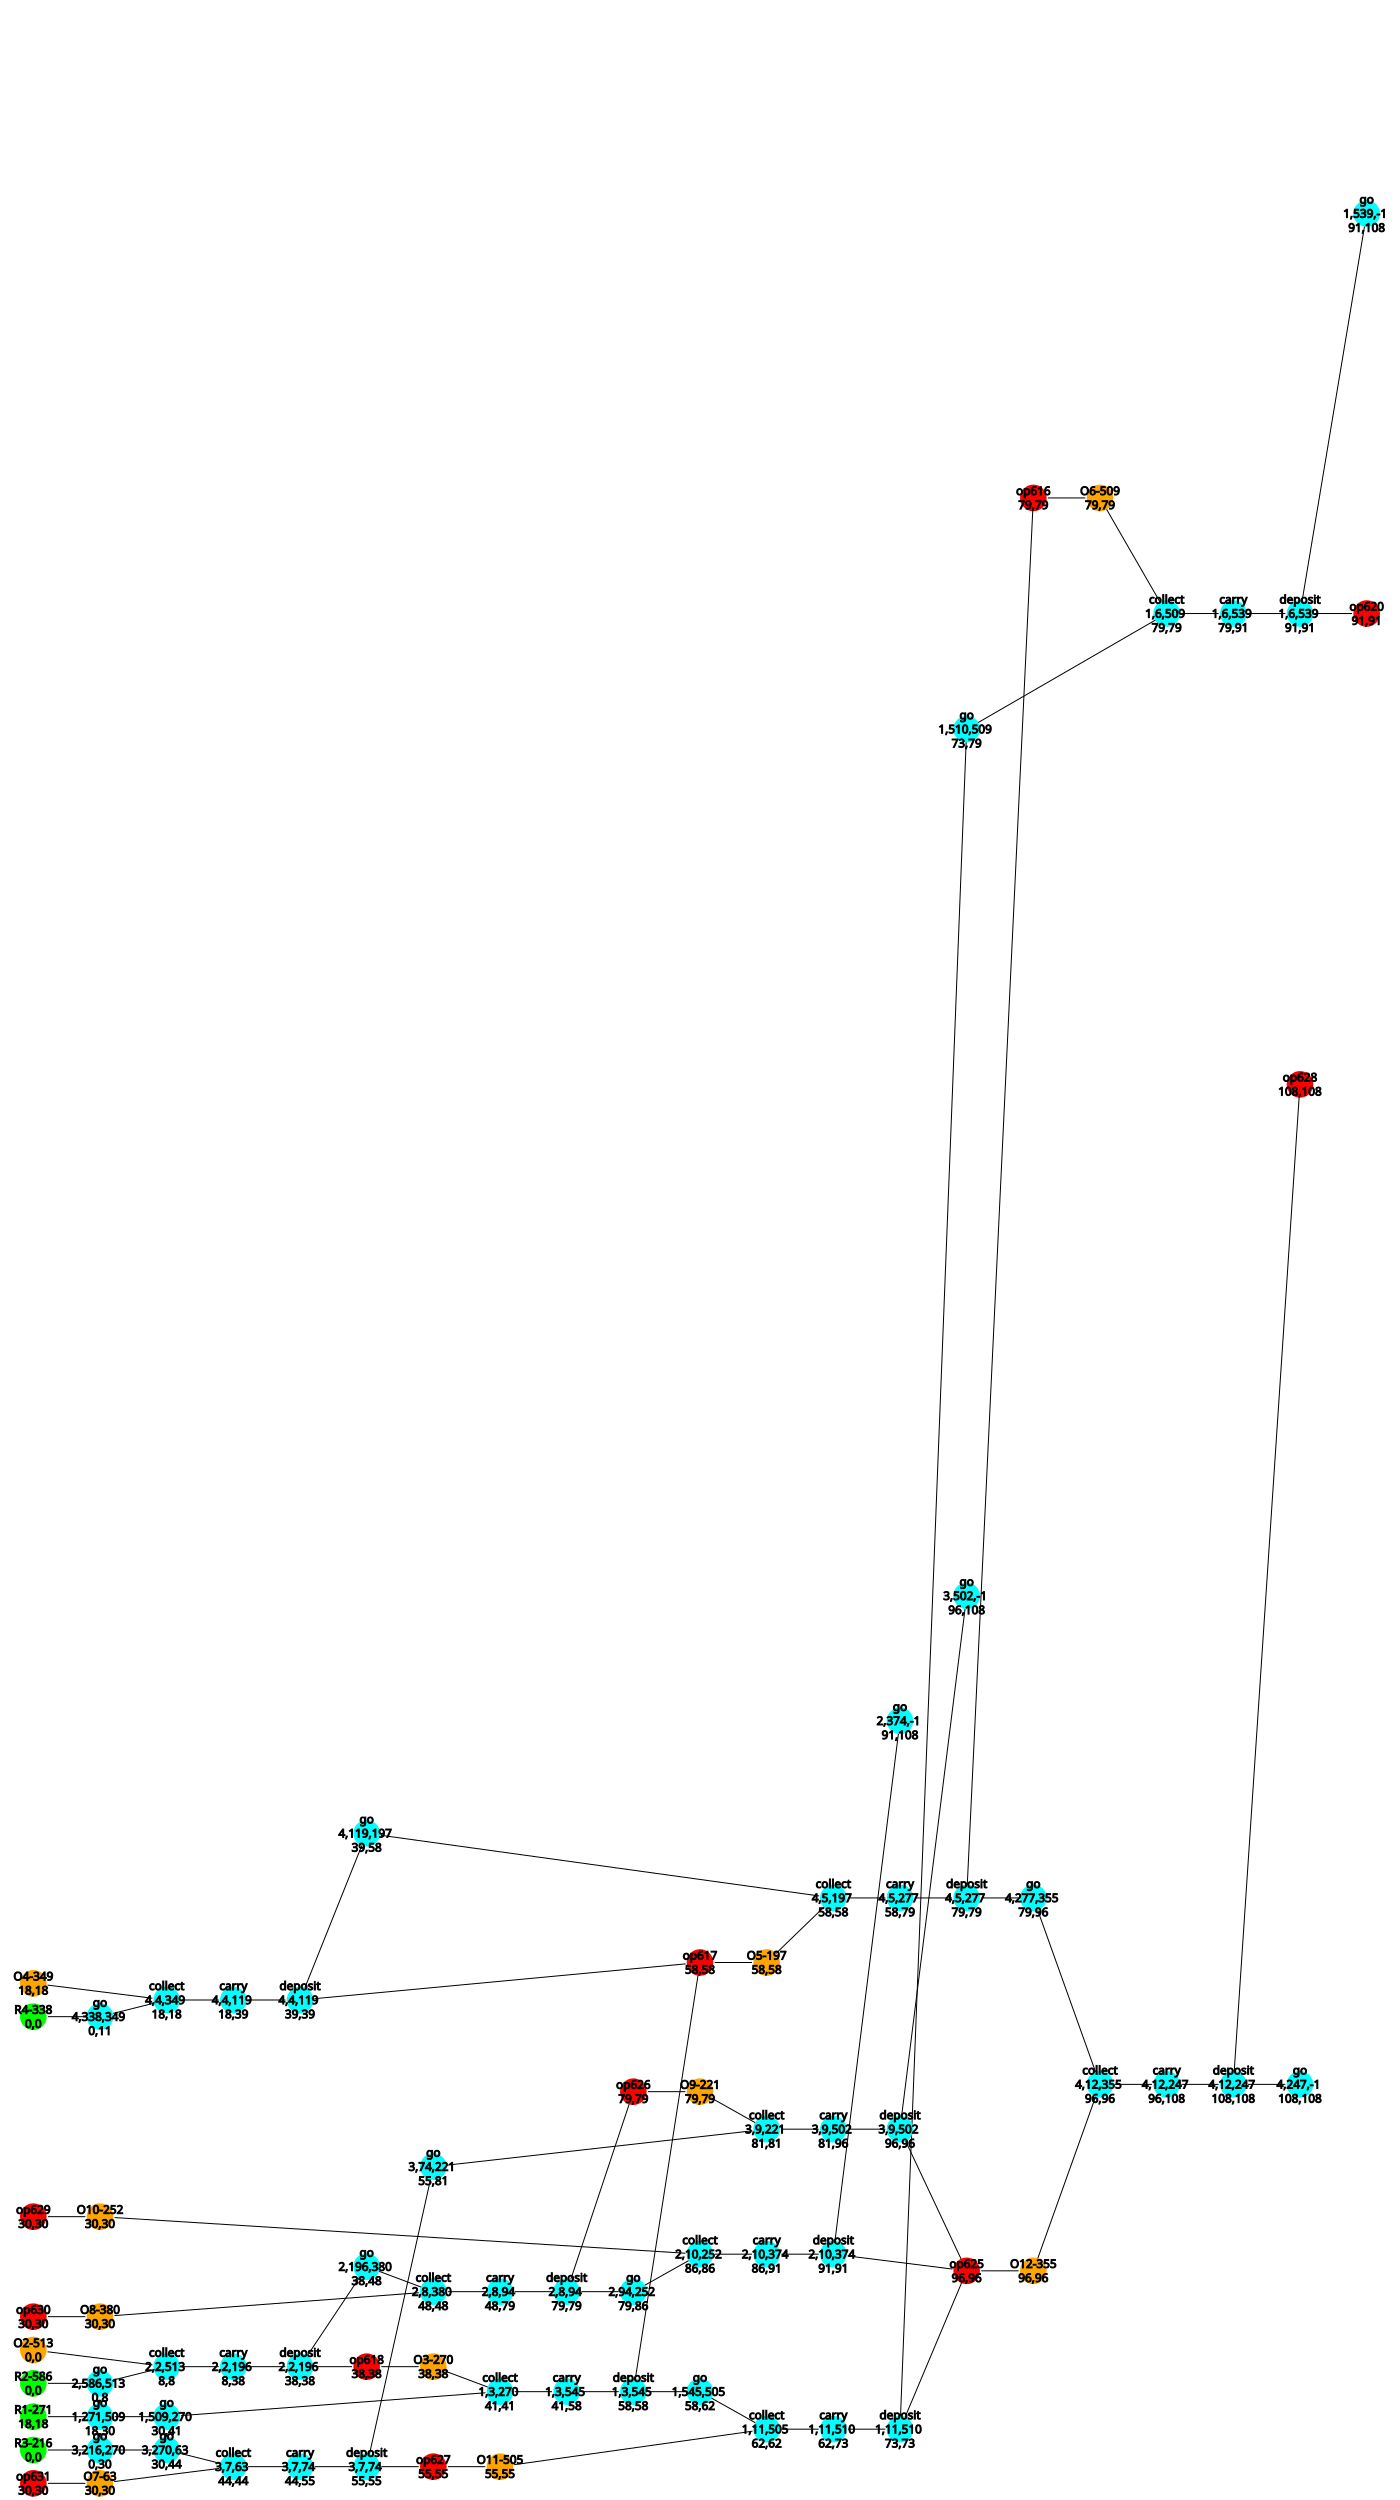
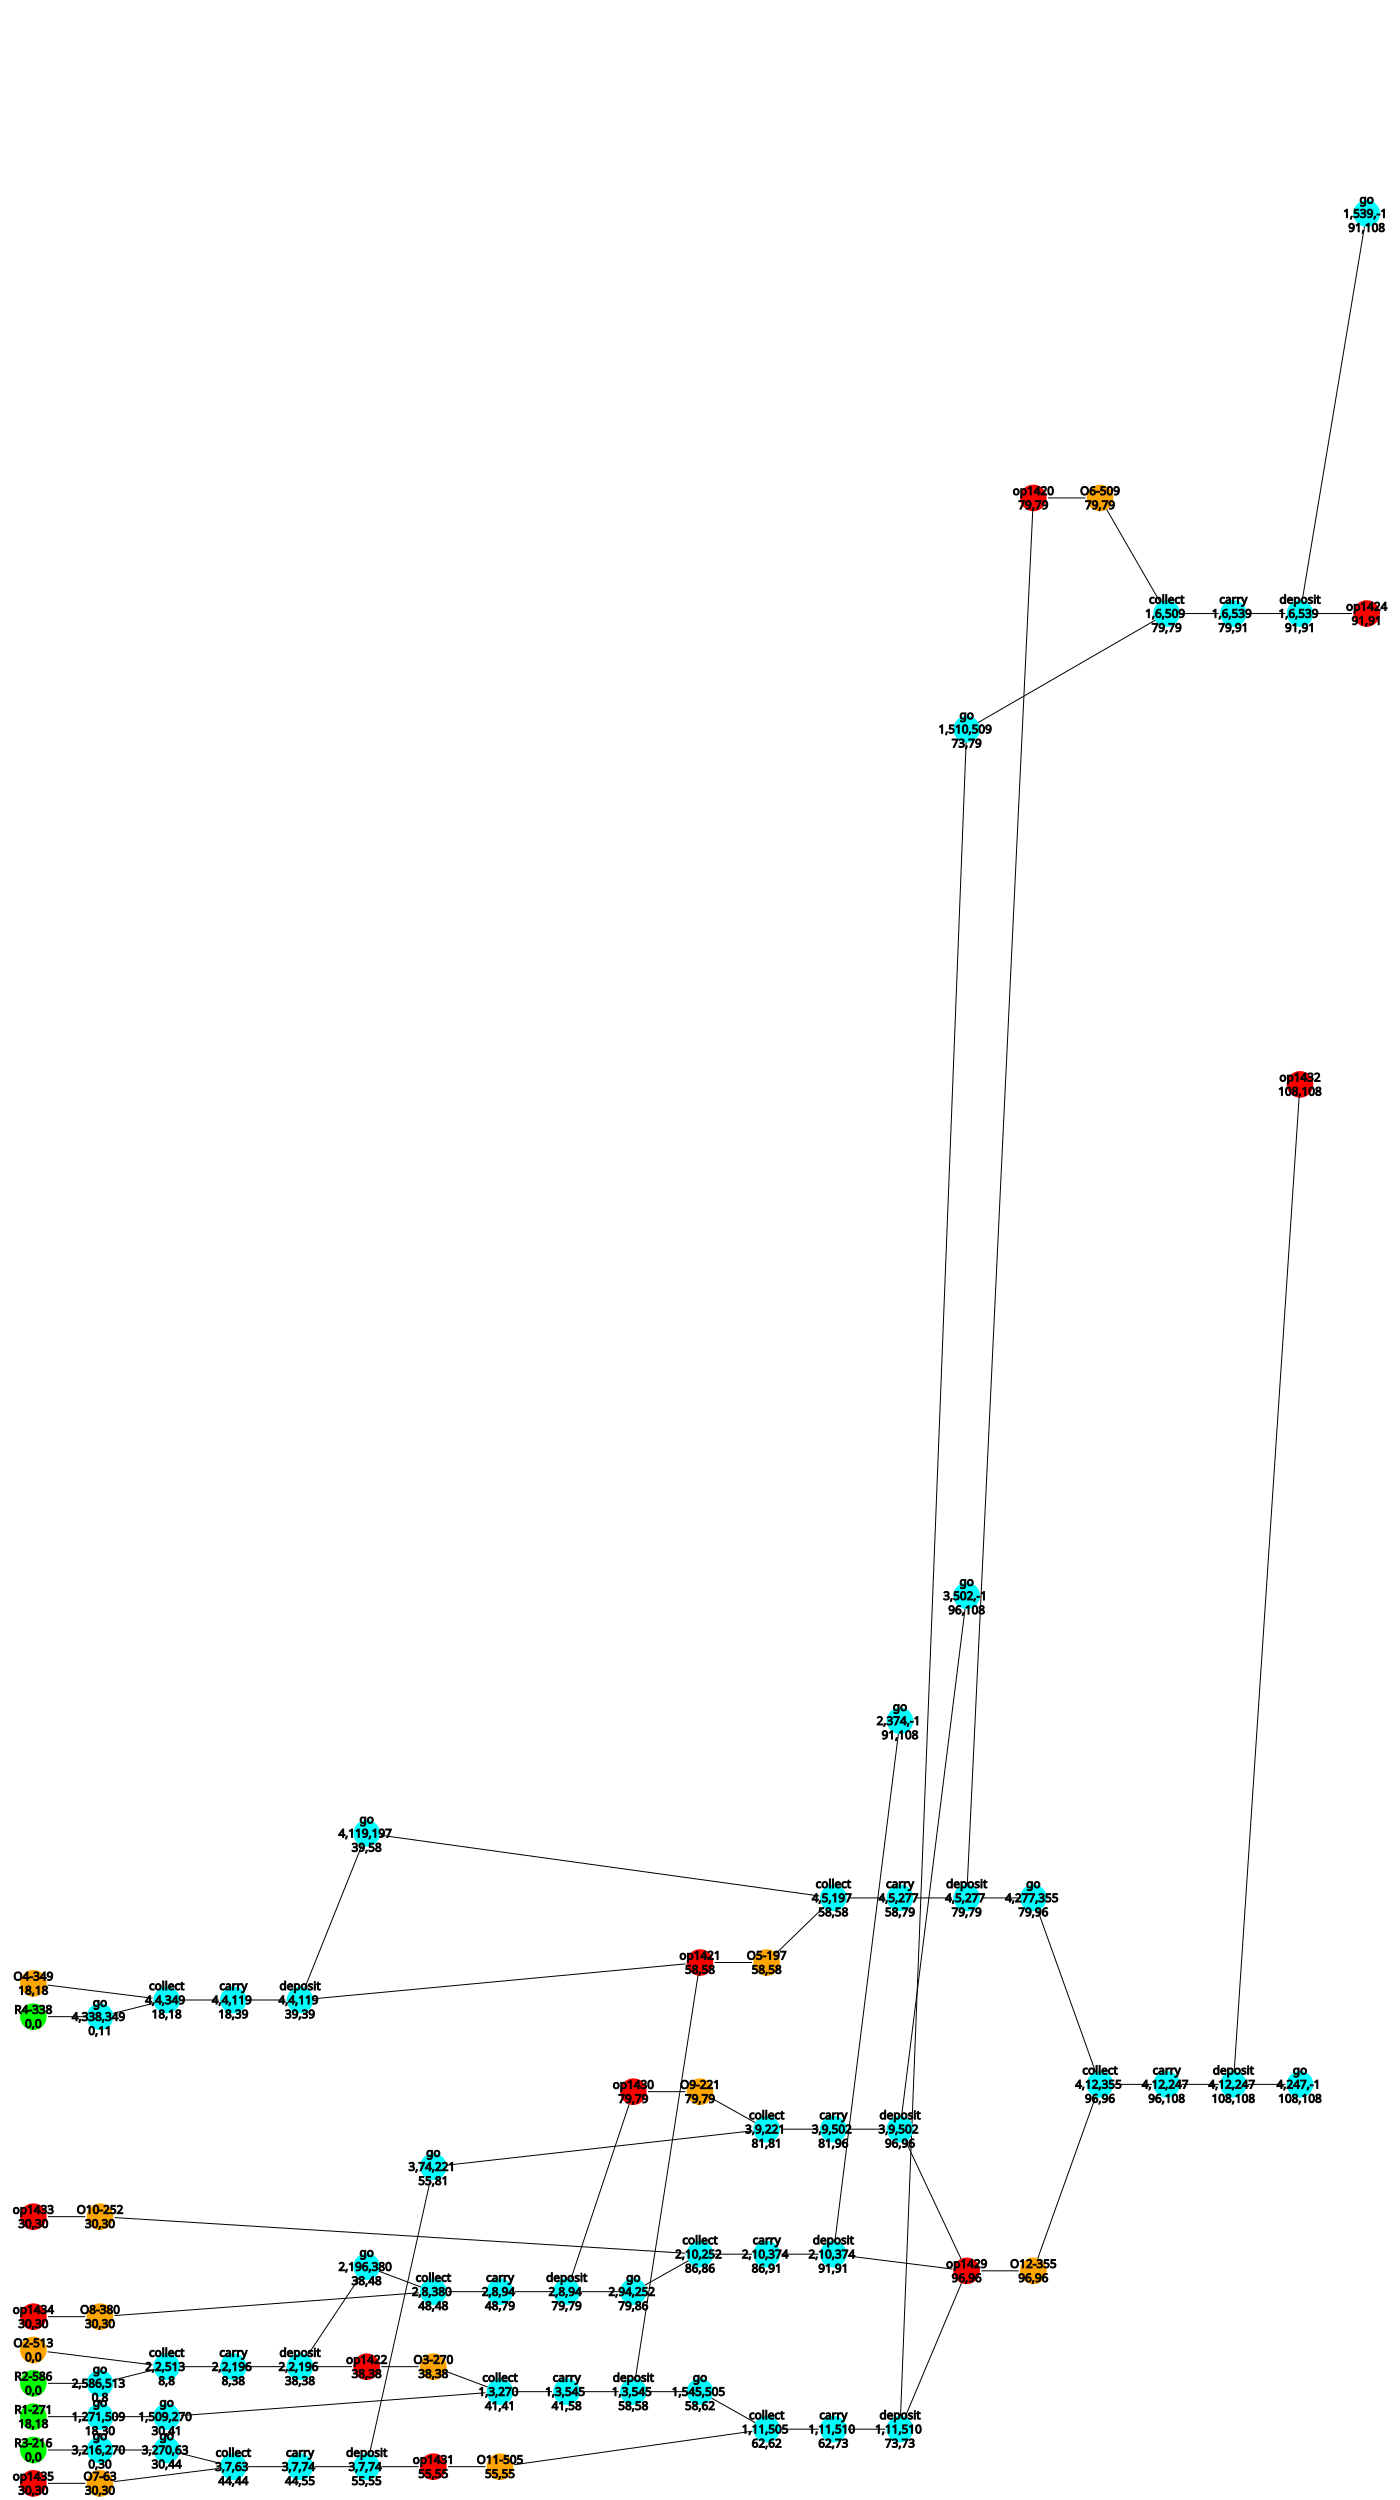
<svg xmlns="http://www.w3.org/2000/svg" version="1.2" width="420mm" height="750mm" viewBox="0 0 420 750" stroke="none" fill="#000000" stroke-width="0.3" font-size="3.88">
  <defs>
    <marker id="arrow" markerWidth="15" markerHeight="7" refX="5" refY="3.5" orient="auto" markerUnits="strokeWidth">
      <path d="M0,0 L15,3.5 L0,7 z" stroke="context-stroke" fill="context-stroke" />
    </marker>
  </defs>
-   <g stroke="#000000" id="img-c8262cd1-1">
+   <g stroke="#000000" id="img-9d02fd59-1">
    <g transform="translate(20,745)">
      <path fill="none" d="M-5.6,0 L 5.6 0" class="primitive" />
    </g>
    <g transform="translate(20,695)">
      <path fill="none" d="M-5.6,0 L 5.6 0" class="primitive" />
    </g>
    <g transform="translate(20,665)">
      <path fill="none" d="M-5.6,0 L 5.6 0" class="primitive" />
    </g>
    <g transform="translate(380,625.31)">
      <path fill="none" d="M-5.6,0 L 5.6 0" class="primitive" />
    </g>
    <g transform="translate(380,475.31)">
      <path fill="none" d="M-9.85,147.8 L 9.85 -147.8" class="primitive" />
    </g>
    <g transform="translate(360,625.31)">
      <path fill="none" d="M-5.6,0 L 5.6 0" class="primitive" />
    </g>
    <g transform="translate(340,625.31)">
      <path fill="none" d="M-5.6,0 L 5.6 0" class="primitive" />
    </g>
    <g transform="translate(180,644.38)">
      <path fill="none" d="M-45.71,5.14 L 45.71 -5.14" class="primitive" />
    </g>
    <g transform="translate(120,695)">
      <path fill="none" d="M-9.51,42.81 L 9.51 -42.81" class="primitive" />
    </g>
    <g transform="translate(120,740)">
      <path fill="none" d="M-5.6,0 L 5.6 0" class="primitive" />
    </g>
    <g transform="translate(100,740)">
      <path fill="none" d="M-5.6,0 L 5.6 0" class="primitive" />
    </g>
    <g transform="translate(80,740)">
      <path fill="none" d="M-5.6,0 L 5.6 0" class="primitive" />
    </g>
    <g transform="translate(200,681.88)">
      <path fill="none" d="M-7.08,3.98 L 7.08 -3.98" class="primitive" />
    </g>
    <g transform="translate(180,687.5)">
      <path fill="none" d="M-5.6,0 L 5.6 0" class="primitive" />
    </g>
    <g transform="translate(180,657.5)">
      <path fill="none" d="M-9.28,27.83 L 9.28 -27.83" class="primitive" />
    </g>
    <g transform="translate(160,687.5)">
      <path fill="none" d="M-5.6,0 L 5.6 0" class="primitive" />
    </g>
    <g transform="translate(140,687.5)">
      <path fill="none" d="M-5.6,0 L 5.6 0" class="primitive" />
    </g>
    <g transform="translate(320,201.41)">
      <path fill="none" d="M-27.12,15.68 L 27.12 -15.68" class="primitive" />
    </g>
    <g transform="translate(280,473.75)">
      <path fill="none" d="M-9.91,252.8 L 9.91 -252.8" class="primitive" />
    </g>
    <g transform="translate(280,705)">
      <path fill="none" d="M-9.09,21.6 L 9.09 -21.6" class="primitive" />
    </g>
    <g transform="translate(260,728.75)">
      <path fill="none" d="M-5.6,0 L 5.6 0" class="primitive" />
    </g>
    <g transform="translate(240,728.75)">
      <path fill="none" d="M-5.6,0 L 5.6 0" class="primitive" />
    </g>
    <g transform="translate(260,596.25)">
      <path fill="none" d="M-9.73,77.8 L 9.73 -77.8" class="primitive" />
    </g>
    <g transform="translate(270,678.75)">
      <path fill="none" d="M-15.73,-1.97 L 15.73 1.97" class="primitive" />
    </g>
    <g transform="translate(240,676.25)">
      <path fill="none" d="M-5.6,0 L 5.6 0" class="primitive" />
    </g>
    <g transform="translate(220,676.25)">
      <path fill="none" d="M-5.6,0 L 5.6 0" class="primitive" />
    </g>
    <g transform="translate(280,558.75)">
      <path fill="none" d="M-9.73,77.8 L 9.73 -77.8" class="primitive" />
    </g>
    <g transform="translate(280,660)">
      <path fill="none" d="M-8.99,-19.11 L 8.99 19.11" class="primitive" />
    </g>
    <g transform="translate(260,638.75)">
      <path fill="none" d="M-5.6,0 L 5.6 0" class="primitive" />
    </g>
    <g transform="translate(240,638.75)">
      <path fill="none" d="M-5.6,0 L 5.6 0" class="primitive" />
    </g>
    <g transform="translate(320,653.28)">
      <path fill="none" d="M-9.23,25.8 L 9.23 -25.8" class="primitive" />
    </g>
    <g transform="translate(190,734.38)">
      <path fill="none" d="M-35.76,5.03 L 35.76 -5.03" class="primitive" />
    </g>
    <g transform="translate(120,670.62)">
      <path fill="none" d="M-85.63,-5.35 L 85.63 5.35" class="primitive" />
    </g>
    <g transform="translate(220,633.12)">
      <path fill="none" d="M-7.08,-3.98 L 7.08 3.98" class="primitive" />
    </g>
    <g transform="translate(80,691.25)">
      <path fill="none" d="M-45.65,3.42 L 45.65 -3.42" class="primitive" />
    </g>
    <g transform="translate(50,742.5)">
      <path fill="none" d="M-15.73,1.97 L 15.73 -1.97" class="primitive" />
    </g>
    <g transform="translate(140,740)">
      <path fill="none" d="M-5.6,0 L 5.6 0" class="primitive" />
    </g>
    <g transform="translate(200,627.5)">
      <path fill="none" d="M-5.6,0 L 5.6 0" class="primitive" />
    </g>
    <g transform="translate(300,681.25)">
      <path fill="none" d="M-5.6,0 L 5.6 0" class="primitive" />
    </g>
    <g transform="translate(100,721.25)">
      <path fill="none" d="M-45.65,3.42 L 45.65 -3.42" class="primitive" />
    </g>
    <g transform="translate(60,737.5)">
      <path fill="none" d="M-6.06,-1.52 L 6.06 1.52" class="primitive" />
    </g>
    <g transform="translate(40,712.5)">
      <path fill="none" d="M-6.06,1.52 L 6.06 -1.52" class="primitive" />
    </g>
    <g transform="translate(380,184.06)">
      <path fill="none" d="M-5.6,0 L 5.6 0" class="primitive" />
    </g>
    <g transform="translate(220,723.12)">
      <path fill="none" d="M-7.08,-3.98 L 7.08 3.98" class="primitive" />
    </g>
    <g transform="translate(320,597.34)">
      <path fill="none" d="M-9.23,-25.8 L 9.23 25.8" class="primitive" />
    </g>
    <g transform="translate(60,600)">
      <path fill="none" d="M-5.6,0 L 5.6 0" class="primitive" />
    </g>
    <g transform="translate(160,717.5)">
      <path fill="none" d="M-5.6,0 L 5.6 0" class="primitive" />
    </g>
    <g transform="translate(300,569.38)">
      <path fill="none" d="M-5.6,0 L 5.6 0" class="primitive" />
    </g>
    <g transform="translate(300,359.38)">
      <path fill="none" d="M-9.9,207.8 L 9.9 -207.8" class="primitive" />
    </g>
    <g transform="translate(40,602.5)">
      <path fill="none" d="M-6.06,1.52 L 6.06 -1.52" class="primitive" />
    </g>
    <g transform="translate(240,579.06)">
      <path fill="none" d="M-7.98,7.73 L 7.98 -7.73" class="primitive" />
    </g>
    <g transform="translate(280,569.38)">
      <path fill="none" d="M-5.6,0 L 5.6 0" class="primitive" />
    </g>
    <g transform="translate(20,735)">
      <path fill="none" d="M-5.6,0 L 5.6 0" class="primitive" />
    </g>
    <g transform="translate(20,725)">
      <path fill="none" d="M-5.6,0 L 5.6 0" class="primitive" />
    </g>
    <g transform="translate(120,710)">
      <path fill="none" d="M-5.6,0 L 5.6 0" class="primitive" />
    </g>
    <g transform="translate(100,710)">
      <path fill="none" d="M-5.6,0 L 5.6 0" class="primitive" />
    </g>
    <g transform="translate(100,695)">
      <path fill="none" d="M-8.61,12.91 L 8.61 -12.91" class="primitive" />
    </g>
    <g transform="translate(30,597.5)">
      <path fill="none" d="M-15.73,-1.97 L 15.73 1.97" class="primitive" />
    </g>
    <g transform="translate(30,707.5)">
      <path fill="none" d="M-15.73,-1.97 L 15.73 1.97" class="primitive" />
    </g>
    <g transform="translate(360,184.06)">
      <path fill="none" d="M-5.6,0 L 5.6 0" class="primitive" />
    </g>
    <g transform="translate(60,710)">
      <path fill="none" d="M-5.6,0 L 5.6 0" class="primitive" />
    </g>
    <g transform="translate(320,149.38)">
      <path fill="none" d="M-5.6,0 L 5.6 0" class="primitive" />
    </g>
    <g transform="translate(100,575)">
      <path fill="none" d="M-9.14,22.84 L 9.14 -22.84" class="primitive" />
    </g>
    <g transform="translate(150,594.38)">
      <path fill="none" d="M-55.68,5.22 L 55.68 -5.22" class="primitive" />
    </g>
    <g transform="translate(40,735)">
      <path fill="none" d="M-5.6,0 L 5.6 0" class="primitive" />
    </g>
    <g transform="translate(120,683.75)">
      <path fill="none" d="M-6.48,-2.43 L 6.48 2.43" class="primitive" />
    </g>
    <g transform="translate(200,717.5)">
      <path fill="none" d="M-5.6,0 L 5.6 0" class="primitive" />
    </g>
    <g transform="translate(200,653.12)">
      <path fill="none" d="M-9.66,62.18 L 9.66 -62.18" class="primitive" />
    </g>
    <g transform="translate(20,605)">
      <path fill="none" d="M-5.6,0 L 5.6 0" class="primitive" />
    </g>
    <g transform="translate(80,710)">
      <path fill="none" d="M-5.6,0 L 5.6 0" class="primitive" />
    </g>
    <g transform="translate(180,559.69)">
      <path fill="none" d="M-65.76,-9.1 L 65.76 9.1" class="primitive" />
    </g>
    <g transform="translate(20,715)">
      <path fill="none" d="M-5.6,0 L 5.6 0" class="primitive" />
    </g>
    <g transform="translate(260,569.38)">
      <path fill="none" d="M-5.6,0 L 5.6 0" class="primitive" />
    </g>
    <g transform="translate(140,713.75)">
      <path fill="none" d="M-6.48,-2.43 L 6.48 2.43" class="primitive" />
    </g>
    <g transform="translate(80,600)">
      <path fill="none" d="M-5.6,0 L 5.6 0" class="primitive" />
    </g>
    <g transform="translate(400,184.06)">
      <path fill="none" d="M-5.6,0 L 5.6 0" class="primitive" />
    </g>
    <g transform="translate(400,124.06)">
      <path fill="none" d="M-9.63,57.81 L 9.63 -57.81" class="primitive" />
    </g>
    <g transform="translate(180,717.5)">
      <path fill="none" d="M-5.6,0 L 5.6 0" class="primitive" />
    </g>
    <g transform="translate(40,725)">
      <path fill="none" d="M-5.6,0 L 5.6 0" class="primitive" />
    </g>
    <g transform="translate(340,166.72)">
      <path fill="none" d="M-8.78,-15.23 L 8.78 15.23" class="primitive" />
    </g>
    <g transform="translate(220,588.75)">
      <path fill="none" d="M-5.6,0 L 5.6 0" class="primitive" />
    </g>
  </g>
-   <g fill="#FF0000" id="img-c8262cd1-2">
+   <g fill="#FF0000" id="img-9d02fd59-2">
    <g transform="translate(10,745)">
      <circle cx="0" cy="0" r="4" class="primitive" />
    </g>
  </g>
-   <g fill="#FF0000" id="img-c8262cd1-3">
+   <g fill="#FF0000" id="img-9d02fd59-3">
    <g transform="translate(10,695)">
      <circle cx="0" cy="0" r="4" class="primitive" />
    </g>
  </g>
-   <g fill="#FF0000" id="img-c8262cd1-4">
+   <g fill="#FF0000" id="img-9d02fd59-4">
    <g transform="translate(10,665)">
      <circle cx="0" cy="0" r="4" class="primitive" />
    </g>
  </g>
-   <g fill="#00FFFF" id="img-c8262cd1-5">
+   <g fill="#00FFFF" id="img-9d02fd59-5">
    <g transform="translate(390,625.31)">
      <circle cx="0" cy="0" r="4" class="primitive" />
    </g>
  </g>
-   <g fill="#00FFFF" id="img-c8262cd1-6">
+   <g fill="#00FFFF" id="img-9d02fd59-6">
    <g transform="translate(370,625.31)">
      <circle cx="0" cy="0" r="4" class="primitive" />
    </g>
  </g>
-   <g fill="#00FFFF" id="img-c8262cd1-7">
+   <g fill="#00FFFF" id="img-9d02fd59-7">
    <g transform="translate(350,625.31)">
      <circle cx="0" cy="0" r="4" class="primitive" />
    </g>
  </g>
-   <g fill="#00FFFF" id="img-c8262cd1-8">
+   <g fill="#00FFFF" id="img-9d02fd59-8">
    <g transform="translate(330,625.31)">
      <circle cx="0" cy="0" r="4" class="primitive" />
    </g>
  </g>
-   <g fill="#00FFFF" id="img-c8262cd1-9">
+   <g fill="#00FFFF" id="img-9d02fd59-9">
    <g transform="translate(130,650)">
      <circle cx="0" cy="0" r="4" class="primitive" />
    </g>
  </g>
-   <g fill="#00FFFF" id="img-c8262cd1-10">
+   <g fill="#00FFFF" id="img-9d02fd59-10">
    <g transform="translate(110,740)">
      <circle cx="0" cy="0" r="4" class="primitive" />
    </g>
  </g>
-   <g fill="#00FFFF" id="img-c8262cd1-11">
+   <g fill="#00FFFF" id="img-9d02fd59-11">
    <g transform="translate(90,740)">
      <circle cx="0" cy="0" r="4" class="primitive" />
    </g>
  </g>
-   <g fill="#00FFFF" id="img-c8262cd1-12">
+   <g fill="#00FFFF" id="img-9d02fd59-12">
    <g transform="translate(70,740)">
      <circle cx="0" cy="0" r="4" class="primitive" />
    </g>
  </g>
-   <g fill="#00FFFF" id="img-c8262cd1-13">
+   <g fill="#00FFFF" id="img-9d02fd59-13">
    <g transform="translate(190,687.5)">
      <circle cx="0" cy="0" r="4" class="primitive" />
    </g>
  </g>
-   <g fill="#00FFFF" id="img-c8262cd1-14">
+   <g fill="#00FFFF" id="img-9d02fd59-14">
    <g transform="translate(170,687.5)">
      <circle cx="0" cy="0" r="4" class="primitive" />
    </g>
  </g>
-   <g fill="#00FFFF" id="img-c8262cd1-15">
+   <g fill="#00FFFF" id="img-9d02fd59-15">
    <g transform="translate(150,687.5)">
      <circle cx="0" cy="0" r="4" class="primitive" />
    </g>
  </g>
-   <g fill="#00FFFF" id="img-c8262cd1-16">
+   <g fill="#00FFFF" id="img-9d02fd59-16">
    <g transform="translate(130,687.5)">
      <circle cx="0" cy="0" r="4" class="primitive" />
    </g>
  </g>
-   <g fill="#00FFFF" id="img-c8262cd1-17">
+   <g fill="#00FFFF" id="img-9d02fd59-17">
    <g transform="translate(290,218.75)">
      <circle cx="0" cy="0" r="4" class="primitive" />
    </g>
  </g>
-   <g fill="#00FFFF" id="img-c8262cd1-18">
+   <g fill="#00FFFF" id="img-9d02fd59-18">
    <g transform="translate(270,728.75)">
      <circle cx="0" cy="0" r="4" class="primitive" />
    </g>
  </g>
-   <g fill="#00FFFF" id="img-c8262cd1-19">
+   <g fill="#00FFFF" id="img-9d02fd59-19">
    <g transform="translate(250,728.75)">
      <circle cx="0" cy="0" r="4" class="primitive" />
    </g>
  </g>
-   <g fill="#00FFFF" id="img-c8262cd1-20">
+   <g fill="#00FFFF" id="img-9d02fd59-20">
    <g transform="translate(230,728.75)">
      <circle cx="0" cy="0" r="4" class="primitive" />
    </g>
  </g>
-   <g fill="#00FFFF" id="img-c8262cd1-21">
+   <g fill="#00FFFF" id="img-9d02fd59-21">
    <g transform="translate(270,516.25)">
      <circle cx="0" cy="0" r="4" class="primitive" />
    </g>
  </g>
-   <g fill="#00FFFF" id="img-c8262cd1-22">
+   <g fill="#00FFFF" id="img-9d02fd59-22">
    <g transform="translate(250,676.25)">
      <circle cx="0" cy="0" r="4" class="primitive" />
    </g>
  </g>
-   <g fill="#00FFFF" id="img-c8262cd1-23">
+   <g fill="#00FFFF" id="img-9d02fd59-23">
    <g transform="translate(230,676.25)">
      <circle cx="0" cy="0" r="4" class="primitive" />
    </g>
  </g>
-   <g fill="#00FFFF" id="img-c8262cd1-24">
+   <g fill="#00FFFF" id="img-9d02fd59-24">
    <g transform="translate(210,676.25)">
      <circle cx="0" cy="0" r="4" class="primitive" />
    </g>
  </g>
-   <g fill="#00FFFF" id="img-c8262cd1-25">
+   <g fill="#00FFFF" id="img-9d02fd59-25">
    <g transform="translate(290,478.75)">
      <circle cx="0" cy="0" r="4" class="primitive" />
    </g>
  </g>
-   <g fill="#00FFFF" id="img-c8262cd1-26">
+   <g fill="#00FFFF" id="img-9d02fd59-26">
    <g transform="translate(270,638.75)">
      <circle cx="0" cy="0" r="4" class="primitive" />
    </g>
  </g>
-   <g fill="#00FFFF" id="img-c8262cd1-27">
+   <g fill="#00FFFF" id="img-9d02fd59-27">
    <g transform="translate(250,638.75)">
      <circle cx="0" cy="0" r="4" class="primitive" />
    </g>
  </g>
-   <g fill="#00FFFF" id="img-c8262cd1-28">
+   <g fill="#00FFFF" id="img-9d02fd59-28">
    <g transform="translate(230,638.75)">
      <circle cx="0" cy="0" r="4" class="primitive" />
    </g>
  </g>
-   <g fill="#FFA500" id="img-c8262cd1-29">
+   <g fill="#FFA500" id="img-9d02fd59-29">
    <g transform="translate(310,681.25)">
      <circle cx="0" cy="0" r="4" class="primitive" />
    </g>
  </g>
-   <g fill="#FFA500" id="img-c8262cd1-30">
+   <g fill="#FFA500" id="img-9d02fd59-30">
    <g transform="translate(150,740)">
      <circle cx="0" cy="0" r="4" class="primitive" />
    </g>
  </g>
-   <g fill="#FFA500" id="img-c8262cd1-31">
+   <g fill="#FFA500" id="img-9d02fd59-31">
    <g transform="translate(30,665)">
      <circle cx="0" cy="0" r="4" class="primitive" />
    </g>
  </g>
-   <g fill="#FFA500" id="img-c8262cd1-32">
+   <g fill="#FFA500" id="img-9d02fd59-32">
    <g transform="translate(210,627.5)">
      <circle cx="0" cy="0" r="4" class="primitive" />
    </g>
  </g>
-   <g fill="#FFA500" id="img-c8262cd1-33">
+   <g fill="#FFA500" id="img-9d02fd59-33">
    <g transform="translate(30,695)">
      <circle cx="0" cy="0" r="4" class="primitive" />
    </g>
  </g>
-   <g fill="#FFA500" id="img-c8262cd1-34">
+   <g fill="#FFA500" id="img-9d02fd59-34">
    <g transform="translate(30,745)">
      <circle cx="0" cy="0" r="4" class="primitive" />
    </g>
  </g>
-   <g fill="#FF0000" id="img-c8262cd1-35">
+   <g fill="#FF0000" id="img-9d02fd59-35">
    <g transform="translate(390,325.31)">
      <circle cx="0" cy="0" r="4" class="primitive" />
    </g>
  </g>
-   <g fill="#FF0000" id="img-c8262cd1-36">
+   <g fill="#FF0000" id="img-9d02fd59-36">
    <g transform="translate(130,740)">
      <circle cx="0" cy="0" r="4" class="primitive" />
    </g>
  </g>
-   <g fill="#FF0000" id="img-c8262cd1-37">
+   <g fill="#FF0000" id="img-9d02fd59-37">
    <g transform="translate(190,627.5)">
      <circle cx="0" cy="0" r="4" class="primitive" />
    </g>
  </g>
-   <g fill="#FF0000" id="img-c8262cd1-38">
+   <g fill="#FF0000" id="img-9d02fd59-38">
    <g transform="translate(290,681.25)">
      <circle cx="0" cy="0" r="4" class="primitive" />
    </g>
  </g>
-   <g fill="#00FFFF" id="img-c8262cd1-39">
+   <g fill="#00FFFF" id="img-9d02fd59-39">
    <g transform="translate(50,725)">
      <circle cx="0" cy="0" r="4" class="primitive" />
    </g>
  </g>
-   <g fill="#00FFFF" id="img-c8262cd1-40">
+   <g fill="#00FFFF" id="img-9d02fd59-40">
    <g transform="translate(50,735)">
      <circle cx="0" cy="0" r="4" class="primitive" />
    </g>
  </g>
-   <g fill="#00FFFF" id="img-c8262cd1-41">
+   <g fill="#00FFFF" id="img-9d02fd59-41">
    <g transform="translate(30,715)">
      <circle cx="0" cy="0" r="4" class="primitive" />
    </g>
  </g>
-   <g fill="#00FFFF" id="img-c8262cd1-42">
+   <g fill="#00FFFF" id="img-9d02fd59-42">
    <g transform="translate(370,184.06)">
      <circle cx="0" cy="0" r="4" class="primitive" />
    </g>
  </g>
-   <g fill="#00FFFF" id="img-c8262cd1-43">
+   <g fill="#00FFFF" id="img-9d02fd59-43">
    <g transform="translate(210,717.5)">
      <circle cx="0" cy="0" r="4" class="primitive" />
    </g>
  </g>
-   <g fill="#00FFFF" id="img-c8262cd1-44">
+   <g fill="#00FFFF" id="img-9d02fd59-44">
    <g transform="translate(310,569.38)">
      <circle cx="0" cy="0" r="4" class="primitive" />
    </g>
  </g>
-   <g fill="#FF0000" id="img-c8262cd1-45">
+   <g fill="#FF0000" id="img-9d02fd59-45">
    <g transform="translate(410,184.06)">
      <circle cx="0" cy="0" r="4" class="primitive" />
    </g>
  </g>
-   <g fill="#00FFFF" id="img-c8262cd1-46">
+   <g fill="#00FFFF" id="img-9d02fd59-46">
    <g transform="translate(50,600)">
      <circle cx="0" cy="0" r="4" class="primitive" />
    </g>
  </g>
-   <g fill="#00FFFF" id="img-c8262cd1-47">
+   <g fill="#00FFFF" id="img-9d02fd59-47">
    <g transform="translate(150,717.5)">
      <circle cx="0" cy="0" r="4" class="primitive" />
    </g>
  </g>
-   <g fill="#00FFFF" id="img-c8262cd1-48">
+   <g fill="#00FFFF" id="img-9d02fd59-48">
    <g transform="translate(290,569.38)">
      <circle cx="0" cy="0" r="4" class="primitive" />
    </g>
  </g>
-   <g fill="#00FFFF" id="img-c8262cd1-49">
+   <g fill="#00FFFF" id="img-9d02fd59-49">
    <g transform="translate(30,605)">
      <circle cx="0" cy="0" r="4" class="primitive" />
    </g>
  </g>
-   <g fill="#FFA500" id="img-c8262cd1-50">
+   <g fill="#FFA500" id="img-9d02fd59-50">
    <g transform="translate(230,588.75)">
      <circle cx="0" cy="0" r="4" class="primitive" />
    </g>
  </g>
-   <g fill="#00FFFF" id="img-c8262cd1-51">
+   <g fill="#00FFFF" id="img-9d02fd59-51">
    <g transform="translate(270,569.38)">
      <circle cx="0" cy="0" r="4" class="primitive" />
    </g>
  </g>
-   <g fill="#00FF00" id="img-c8262cd1-52">
+   <g fill="#00FF00" id="img-9d02fd59-52">
    <g transform="translate(10,735)">
      <circle cx="0" cy="0" r="4" class="primitive" />
    </g>
  </g>
-   <g fill="#00FF00" id="img-c8262cd1-53">
+   <g fill="#00FF00" id="img-9d02fd59-53">
    <g transform="translate(10,725)">
      <circle cx="0" cy="0" r="4" class="primitive" />
    </g>
  </g>
-   <g fill="#FF0000" id="img-c8262cd1-54">
+   <g fill="#FF0000" id="img-9d02fd59-54">
    <g transform="translate(110,710)">
      <circle cx="0" cy="0" r="4" class="primitive" />
    </g>
  </g>
-   <g fill="#00FFFF" id="img-c8262cd1-55">
+   <g fill="#00FFFF" id="img-9d02fd59-55">
    <g transform="translate(90,710)">
      <circle cx="0" cy="0" r="4" class="primitive" />
    </g>
  </g>
-   <g fill="#00FFFF" id="img-c8262cd1-56">
+   <g fill="#00FFFF" id="img-9d02fd59-56">
    <g transform="translate(410,64.06)">
      <circle cx="0" cy="0" r="4" class="primitive" />
    </g>
  </g>
-   <g fill="#FFA500" id="img-c8262cd1-57">
+   <g fill="#FFA500" id="img-9d02fd59-57">
    <g transform="translate(10,595)">
      <circle cx="0" cy="0" r="4" class="primitive" />
    </g>
  </g>
-   <g fill="#FFA500" id="img-c8262cd1-58">
+   <g fill="#FFA500" id="img-9d02fd59-58">
    <g transform="translate(10,705)">
      <circle cx="0" cy="0" r="4" class="primitive" />
    </g>
  </g>
-   <g fill="#00FFFF" id="img-c8262cd1-59">
+   <g fill="#00FFFF" id="img-9d02fd59-59">
    <g transform="translate(350,184.06)">
      <circle cx="0" cy="0" r="4" class="primitive" />
    </g>
  </g>
-   <g fill="#00FFFF" id="img-c8262cd1-60">
+   <g fill="#00FFFF" id="img-9d02fd59-60">
    <g transform="translate(50,710)">
      <circle cx="0" cy="0" r="4" class="primitive" />
    </g>
  </g>
-   <g fill="#FF0000" id="img-c8262cd1-61">
+   <g fill="#FF0000" id="img-9d02fd59-61">
    <g transform="translate(310,149.38)">
      <circle cx="0" cy="0" r="4" class="primitive" />
    </g>
  </g>
-   <g fill="#00FFFF" id="img-c8262cd1-62">
+   <g fill="#00FFFF" id="img-9d02fd59-62">
    <g transform="translate(90,600)">
      <circle cx="0" cy="0" r="4" class="primitive" />
    </g>
  </g>
-   <g fill="#00FFFF" id="img-c8262cd1-63">
+   <g fill="#00FFFF" id="img-9d02fd59-63">
    <g transform="translate(30,735)">
      <circle cx="0" cy="0" r="4" class="primitive" />
    </g>
  </g>
-   <g fill="#00FFFF" id="img-c8262cd1-64">
+   <g fill="#00FFFF" id="img-9d02fd59-64">
    <g transform="translate(110,680)">
      <circle cx="0" cy="0" r="4" class="primitive" />
    </g>
  </g>
-   <g fill="#00FFFF" id="img-c8262cd1-65">
+   <g fill="#00FFFF" id="img-9d02fd59-65">
    <g transform="translate(190,717.5)">
      <circle cx="0" cy="0" r="4" class="primitive" />
    </g>
  </g>
-   <g fill="#00FF00" id="img-c8262cd1-66">
+   <g fill="#00FF00" id="img-9d02fd59-66">
    <g transform="translate(10,605)">
      <circle cx="0" cy="0" r="4" class="primitive" />
    </g>
  </g>
-   <g fill="#00FFFF" id="img-c8262cd1-67">
+   <g fill="#00FFFF" id="img-9d02fd59-67">
    <g transform="translate(70,710)">
      <circle cx="0" cy="0" r="4" class="primitive" />
    </g>
  </g>
-   <g fill="#00FFFF" id="img-c8262cd1-68">
+   <g fill="#00FFFF" id="img-9d02fd59-68">
    <g transform="translate(110,550)">
      <circle cx="0" cy="0" r="4" class="primitive" />
    </g>
  </g>
-   <g fill="#00FF00" id="img-c8262cd1-69">
+   <g fill="#00FF00" id="img-9d02fd59-69">
    <g transform="translate(10,715)">
      <circle cx="0" cy="0" r="4" class="primitive" />
    </g>
  </g>
-   <g fill="#00FFFF" id="img-c8262cd1-70">
+   <g fill="#00FFFF" id="img-9d02fd59-70">
    <g transform="translate(250,569.38)">
      <circle cx="0" cy="0" r="4" class="primitive" />
    </g>
  </g>
-   <g fill="#FFA500" id="img-c8262cd1-71">
+   <g fill="#FFA500" id="img-9d02fd59-71">
    <g transform="translate(130,710)">
      <circle cx="0" cy="0" r="4" class="primitive" />
    </g>
  </g>
-   <g fill="#00FFFF" id="img-c8262cd1-72">
+   <g fill="#00FFFF" id="img-9d02fd59-72">
    <g transform="translate(70,600)">
      <circle cx="0" cy="0" r="4" class="primitive" />
    </g>
  </g>
-   <g fill="#00FFFF" id="img-c8262cd1-73">
+   <g fill="#00FFFF" id="img-9d02fd59-73">
    <g transform="translate(390,184.06)">
      <circle cx="0" cy="0" r="4" class="primitive" />
    </g>
  </g>
-   <g fill="#00FFFF" id="img-c8262cd1-74">
+   <g fill="#00FFFF" id="img-9d02fd59-74">
    <g transform="translate(170,717.5)">
      <circle cx="0" cy="0" r="4" class="primitive" />
    </g>
  </g>
-   <g fill="#00FFFF" id="img-c8262cd1-75">
+   <g fill="#00FFFF" id="img-9d02fd59-75">
    <g transform="translate(30,725)">
      <circle cx="0" cy="0" r="4" class="primitive" />
    </g>
  </g>
-   <g fill="#FFA500" id="img-c8262cd1-76">
+   <g fill="#FFA500" id="img-9d02fd59-76">
    <g transform="translate(330,149.38)">
      <circle cx="0" cy="0" r="4" class="primitive" />
    </g>
  </g>
-   <g fill="#FF0000" id="img-c8262cd1-77">
+   <g fill="#FF0000" id="img-9d02fd59-77">
    <g transform="translate(210,588.75)">
      <circle cx="0" cy="0" r="4" class="primitive" />
    </g>
  </g>
-   <g font-family="futura" font-size="3.53" stroke="#000000" id="img-c8262cd1-78">
+   <g font-family="futura" font-size="3.53" stroke="#000000" id="img-9d02fd59-78">
    <g transform="translate(10,745)">
      <g class="primitive">
-         <text text-anchor="middle" dy="-0.25em">op631<tspan x="0" dy="1.2em">30,30</tspan>
+         <text text-anchor="middle" dy="-0.25em">op1435<tspan x="0" dy="1.2em">30,30</tspan>
        </text>
      </g>
    </g>
    <g transform="translate(10,695)">
      <g class="primitive">
-         <text text-anchor="middle" dy="-0.25em">op630<tspan x="0" dy="1.2em">30,30</tspan>
+         <text text-anchor="middle" dy="-0.25em">op1434<tspan x="0" dy="1.2em">30,30</tspan>
        </text>
      </g>
    </g>
    <g transform="translate(10,665)">
      <g class="primitive">
-         <text text-anchor="middle" dy="-0.25em">op629<tspan x="0" dy="1.2em">30,30</tspan>
+         <text text-anchor="middle" dy="-0.25em">op1433<tspan x="0" dy="1.2em">30,30</tspan>
        </text>
      </g>
    </g>
    <g transform="translate(390,625.31)">
      <g class="primitive">
        <text text-anchor="middle" dy="-0.85em">go<tspan x="0" dy="1.2em">4,247,-1</tspan>
          <tspan x="0" dy="1.2em">108,108</tspan>
        </text>
      </g>
    </g>
    <g transform="translate(370,625.31)">
      <g class="primitive">
        <text text-anchor="middle" dy="-0.85em">deposit<tspan x="0" dy="1.2em">4,12,247</tspan>
          <tspan x="0" dy="1.2em">108,108</tspan>
        </text>
      </g>
    </g>
    <g transform="translate(350,625.31)">
      <g class="primitive">
        <text text-anchor="middle" dy="-0.85em">carry<tspan x="0" dy="1.2em">4,12,247</tspan>
          <tspan x="0" dy="1.2em">96,108</tspan>
        </text>
      </g>
    </g>
    <g transform="translate(330,625.31)">
      <g class="primitive">
        <text text-anchor="middle" dy="-0.85em">collect<tspan x="0" dy="1.2em">4,12,355</tspan>
          <tspan x="0" dy="1.2em">96,96</tspan>
        </text>
      </g>
    </g>
    <g transform="translate(130,650)">
      <g class="primitive">
        <text text-anchor="middle" dy="-0.85em">go<tspan x="0" dy="1.2em">3,74,221</tspan>
          <tspan x="0" dy="1.2em">55,81</tspan>
        </text>
      </g>
    </g>
    <g transform="translate(110,740)">
      <g class="primitive">
        <text text-anchor="middle" dy="-0.85em">deposit<tspan x="0" dy="1.2em">3,7,74</tspan>
          <tspan x="0" dy="1.2em">55,55</tspan>
        </text>
      </g>
    </g>
    <g transform="translate(90,740)">
      <g class="primitive">
        <text text-anchor="middle" dy="-0.85em">carry<tspan x="0" dy="1.2em">3,7,74</tspan>
          <tspan x="0" dy="1.2em">44,55</tspan>
        </text>
      </g>
    </g>
    <g transform="translate(70,740)">
      <g class="primitive">
        <text text-anchor="middle" dy="-0.85em">collect<tspan x="0" dy="1.2em">3,7,63</tspan>
          <tspan x="0" dy="1.2em">44,44</tspan>
        </text>
      </g>
    </g>
    <g transform="translate(190,687.5)">
      <g class="primitive">
        <text text-anchor="middle" dy="-0.85em">go<tspan x="0" dy="1.2em">2,94,252</tspan>
          <tspan x="0" dy="1.2em">79,86</tspan>
        </text>
      </g>
    </g>
    <g transform="translate(170,687.5)">
      <g class="primitive">
        <text text-anchor="middle" dy="-0.85em">deposit<tspan x="0" dy="1.2em">2,8,94</tspan>
          <tspan x="0" dy="1.2em">79,79</tspan>
        </text>
      </g>
    </g>
    <g transform="translate(150,687.5)">
      <g class="primitive">
        <text text-anchor="middle" dy="-0.85em">carry<tspan x="0" dy="1.2em">2,8,94</tspan>
          <tspan x="0" dy="1.2em">48,79</tspan>
        </text>
      </g>
    </g>
    <g transform="translate(130,687.5)">
      <g class="primitive">
        <text text-anchor="middle" dy="-0.85em">collect<tspan x="0" dy="1.2em">2,8,380</tspan>
          <tspan x="0" dy="1.2em">48,48</tspan>
        </text>
      </g>
    </g>
    <g transform="translate(290,218.75)">
      <g class="primitive">
        <text text-anchor="middle" dy="-0.85em">go<tspan x="0" dy="1.2em">1,510,509</tspan>
          <tspan x="0" dy="1.2em">73,79</tspan>
        </text>
      </g>
    </g>
    <g transform="translate(270,728.75)">
      <g class="primitive">
        <text text-anchor="middle" dy="-0.85em">deposit<tspan x="0" dy="1.2em">1,11,510</tspan>
          <tspan x="0" dy="1.2em">73,73</tspan>
        </text>
      </g>
    </g>
    <g transform="translate(250,728.75)">
      <g class="primitive">
        <text text-anchor="middle" dy="-0.85em">carry<tspan x="0" dy="1.2em">1,11,510</tspan>
          <tspan x="0" dy="1.2em">62,73</tspan>
        </text>
      </g>
    </g>
    <g transform="translate(230,728.75)">
      <g class="primitive">
        <text text-anchor="middle" dy="-0.85em">collect<tspan x="0" dy="1.2em">1,11,505</tspan>
          <tspan x="0" dy="1.2em">62,62</tspan>
        </text>
      </g>
    </g>
    <g transform="translate(270,516.25)">
      <g class="primitive">
        <text text-anchor="middle" dy="-0.85em">go<tspan x="0" dy="1.2em">2,374,-1</tspan>
          <tspan x="0" dy="1.2em">91,108</tspan>
        </text>
      </g>
    </g>
    <g transform="translate(250,676.25)">
      <g class="primitive">
        <text text-anchor="middle" dy="-0.85em">deposit<tspan x="0" dy="1.2em">2,10,374</tspan>
          <tspan x="0" dy="1.2em">91,91</tspan>
        </text>
      </g>
    </g>
    <g transform="translate(230,676.25)">
      <g class="primitive">
        <text text-anchor="middle" dy="-0.85em">carry<tspan x="0" dy="1.2em">2,10,374</tspan>
          <tspan x="0" dy="1.2em">86,91</tspan>
        </text>
      </g>
    </g>
    <g transform="translate(210,676.25)">
      <g class="primitive">
        <text text-anchor="middle" dy="-0.85em">collect<tspan x="0" dy="1.2em">2,10,252</tspan>
          <tspan x="0" dy="1.2em">86,86</tspan>
        </text>
      </g>
    </g>
    <g transform="translate(290,478.75)">
      <g class="primitive">
        <text text-anchor="middle" dy="-0.85em">go<tspan x="0" dy="1.2em">3,502,-1</tspan>
          <tspan x="0" dy="1.2em">96,108</tspan>
        </text>
      </g>
    </g>
    <g transform="translate(270,638.75)">
      <g class="primitive">
        <text text-anchor="middle" dy="-0.85em">deposit<tspan x="0" dy="1.2em">3,9,502</tspan>
          <tspan x="0" dy="1.2em">96,96</tspan>
        </text>
      </g>
    </g>
    <g transform="translate(250,638.75)">
      <g class="primitive">
        <text text-anchor="middle" dy="-0.85em">carry<tspan x="0" dy="1.2em">3,9,502</tspan>
          <tspan x="0" dy="1.2em">81,96</tspan>
        </text>
      </g>
    </g>
    <g transform="translate(230,638.75)">
      <g class="primitive">
        <text text-anchor="middle" dy="-0.85em">collect<tspan x="0" dy="1.2em">3,9,221</tspan>
          <tspan x="0" dy="1.2em">81,81</tspan>
        </text>
      </g>
    </g>
    <g transform="translate(310,681.25)">
      <g class="primitive">
        <text text-anchor="middle" dy="-0.25em">O12-355<tspan x="0" dy="1.2em">96,96</tspan>
        </text>
      </g>
    </g>
    <g transform="translate(150,740)">
      <g class="primitive">
        <text text-anchor="middle" dy="-0.25em">O11-505<tspan x="0" dy="1.2em">55,55</tspan>
        </text>
      </g>
    </g>
    <g transform="translate(30,665)">
      <g class="primitive">
        <text text-anchor="middle" dy="-0.25em">O10-252<tspan x="0" dy="1.2em">30,30</tspan>
        </text>
      </g>
    </g>
    <g transform="translate(210,627.5)">
      <g class="primitive">
        <text text-anchor="middle" dy="-0.25em">O9-221<tspan x="0" dy="1.2em">79,79</tspan>
        </text>
      </g>
    </g>
    <g transform="translate(30,695)">
      <g class="primitive">
        <text text-anchor="middle" dy="-0.25em">O8-380<tspan x="0" dy="1.2em">30,30</tspan>
        </text>
      </g>
    </g>
    <g transform="translate(30,745)">
      <g class="primitive">
        <text text-anchor="middle" dy="-0.25em">O7-63<tspan x="0" dy="1.2em">30,30</tspan>
        </text>
      </g>
    </g>
    <g transform="translate(390,325.31)">
      <g class="primitive">
-         <text text-anchor="middle" dy="-0.25em">op628<tspan x="0" dy="1.2em">108,108</tspan>
+         <text text-anchor="middle" dy="-0.25em">op1432<tspan x="0" dy="1.2em">108,108</tspan>
        </text>
      </g>
    </g>
    <g transform="translate(130,740)">
      <g class="primitive">
-         <text text-anchor="middle" dy="-0.25em">op627<tspan x="0" dy="1.2em">55,55</tspan>
+         <text text-anchor="middle" dy="-0.25em">op1431<tspan x="0" dy="1.2em">55,55</tspan>
        </text>
      </g>
    </g>
    <g transform="translate(190,627.5)">
      <g class="primitive">
-         <text text-anchor="middle" dy="-0.25em">op626<tspan x="0" dy="1.2em">79,79</tspan>
+         <text text-anchor="middle" dy="-0.25em">op1430<tspan x="0" dy="1.2em">79,79</tspan>
        </text>
      </g>
    </g>
    <g transform="translate(290,681.25)">
      <g class="primitive">
-         <text text-anchor="middle" dy="-0.25em">op625<tspan x="0" dy="1.2em">96,96</tspan>
+         <text text-anchor="middle" dy="-0.25em">op1429<tspan x="0" dy="1.2em">96,96</tspan>
        </text>
      </g>
    </g>
    <g transform="translate(50,725)">
      <g class="primitive">
        <text text-anchor="middle" dy="-0.85em">go<tspan x="0" dy="1.2em">1,509,270</tspan>
          <tspan x="0" dy="1.2em">30,41</tspan>
        </text>
      </g>
    </g>
    <g transform="translate(50,735)">
      <g class="primitive">
        <text text-anchor="middle" dy="-0.85em">go<tspan x="0" dy="1.2em">3,270,63</tspan>
          <tspan x="0" dy="1.2em">30,44</tspan>
        </text>
      </g>
    </g>
    <g transform="translate(30,715)">
      <g class="primitive">
        <text text-anchor="middle" dy="-0.85em">go<tspan x="0" dy="1.2em">2,586,513</tspan>
          <tspan x="0" dy="1.2em">0,8</tspan>
        </text>
      </g>
    </g>
    <g transform="translate(370,184.06)">
      <g class="primitive">
        <text text-anchor="middle" dy="-0.85em">carry<tspan x="0" dy="1.2em">1,6,539</tspan>
          <tspan x="0" dy="1.2em">79,91</tspan>
        </text>
      </g>
    </g>
    <g transform="translate(210,717.5)">
      <g class="primitive">
        <text text-anchor="middle" dy="-0.85em">go<tspan x="0" dy="1.2em">1,545,505</tspan>
          <tspan x="0" dy="1.2em">58,62</tspan>
        </text>
      </g>
    </g>
    <g transform="translate(310,569.38)">
      <g class="primitive">
        <text text-anchor="middle" dy="-0.85em">go<tspan x="0" dy="1.2em">4,277,355</tspan>
          <tspan x="0" dy="1.2em">79,96</tspan>
        </text>
      </g>
    </g>
    <g transform="translate(410,184.06)">
      <g class="primitive">
-         <text text-anchor="middle" dy="-0.25em">op620<tspan x="0" dy="1.2em">91,91</tspan>
+         <text text-anchor="middle" dy="-0.25em">op1424<tspan x="0" dy="1.2em">91,91</tspan>
        </text>
      </g>
    </g>
    <g transform="translate(50,600)">
      <g class="primitive">
        <text text-anchor="middle" dy="-0.85em">collect<tspan x="0" dy="1.2em">4,4,349</tspan>
          <tspan x="0" dy="1.2em">18,18</tspan>
        </text>
      </g>
    </g>
    <g transform="translate(150,717.5)">
      <g class="primitive">
        <text text-anchor="middle" dy="-0.85em">collect<tspan x="0" dy="1.2em">1,3,270</tspan>
          <tspan x="0" dy="1.2em">41,41</tspan>
        </text>
      </g>
    </g>
    <g transform="translate(290,569.38)">
      <g class="primitive">
        <text text-anchor="middle" dy="-0.85em">deposit<tspan x="0" dy="1.2em">4,5,277</tspan>
          <tspan x="0" dy="1.2em">79,79</tspan>
        </text>
      </g>
    </g>
    <g transform="translate(30,605)">
      <g class="primitive">
        <text text-anchor="middle" dy="-0.85em">go<tspan x="0" dy="1.2em">4,338,349</tspan>
          <tspan x="0" dy="1.2em">0,11</tspan>
        </text>
      </g>
    </g>
    <g transform="translate(230,588.75)">
      <g class="primitive">
        <text text-anchor="middle" dy="-0.25em">O5-197<tspan x="0" dy="1.2em">58,58</tspan>
        </text>
      </g>
    </g>
    <g transform="translate(270,569.38)">
      <g class="primitive">
        <text text-anchor="middle" dy="-0.85em">carry<tspan x="0" dy="1.2em">4,5,277</tspan>
          <tspan x="0" dy="1.2em">58,79</tspan>
        </text>
      </g>
    </g>
    <g transform="translate(10,735)">
      <g class="primitive">
        <text text-anchor="middle" dy="-0.25em">R3-216<tspan x="0" dy="1.2em">0,0</tspan>
        </text>
      </g>
    </g>
    <g transform="translate(10,725)">
      <g class="primitive">
        <text text-anchor="middle" dy="-0.25em">R1-271<tspan x="0" dy="1.2em">18,18</tspan>
        </text>
      </g>
    </g>
    <g transform="translate(110,710)">
      <g class="primitive">
-         <text text-anchor="middle" dy="-0.25em">op618<tspan x="0" dy="1.2em">38,38</tspan>
+         <text text-anchor="middle" dy="-0.25em">op1422<tspan x="0" dy="1.2em">38,38</tspan>
        </text>
      </g>
    </g>
    <g transform="translate(90,710)">
      <g class="primitive">
        <text text-anchor="middle" dy="-0.85em">deposit<tspan x="0" dy="1.2em">2,2,196</tspan>
          <tspan x="0" dy="1.2em">38,38</tspan>
        </text>
      </g>
    </g>
    <g transform="translate(410,64.06)">
      <g class="primitive">
        <text text-anchor="middle" dy="-0.85em">go<tspan x="0" dy="1.2em">1,539,-1</tspan>
          <tspan x="0" dy="1.2em">91,108</tspan>
        </text>
      </g>
    </g>
    <g transform="translate(10,595)">
      <g class="primitive">
        <text text-anchor="middle" dy="-0.25em">O4-349<tspan x="0" dy="1.2em">18,18</tspan>
        </text>
      </g>
    </g>
    <g transform="translate(10,705)">
      <g class="primitive">
        <text text-anchor="middle" dy="-0.25em">O2-513<tspan x="0" dy="1.2em">0,0</tspan>
        </text>
      </g>
    </g>
    <g transform="translate(350,184.06)">
      <g class="primitive">
        <text text-anchor="middle" dy="-0.85em">collect<tspan x="0" dy="1.2em">1,6,509</tspan>
          <tspan x="0" dy="1.2em">79,79</tspan>
        </text>
      </g>
    </g>
    <g transform="translate(50,710)">
      <g class="primitive">
        <text text-anchor="middle" dy="-0.85em">collect<tspan x="0" dy="1.2em">2,2,513</tspan>
          <tspan x="0" dy="1.2em">8,8</tspan>
        </text>
      </g>
    </g>
    <g transform="translate(310,149.38)">
      <g class="primitive">
-         <text text-anchor="middle" dy="-0.25em">op616<tspan x="0" dy="1.2em">79,79</tspan>
+         <text text-anchor="middle" dy="-0.25em">op1420<tspan x="0" dy="1.2em">79,79</tspan>
        </text>
      </g>
    </g>
    <g transform="translate(90,600)">
      <g class="primitive">
        <text text-anchor="middle" dy="-0.85em">deposit<tspan x="0" dy="1.2em">4,4,119</tspan>
          <tspan x="0" dy="1.2em">39,39</tspan>
        </text>
      </g>
    </g>
    <g transform="translate(30,735)">
      <g class="primitive">
        <text text-anchor="middle" dy="-0.85em">go<tspan x="0" dy="1.2em">3,216,270</tspan>
          <tspan x="0" dy="1.2em">0,30</tspan>
        </text>
      </g>
    </g>
    <g transform="translate(110,680)">
      <g class="primitive">
        <text text-anchor="middle" dy="-0.85em">go<tspan x="0" dy="1.2em">2,196,380</tspan>
          <tspan x="0" dy="1.2em">38,48</tspan>
        </text>
      </g>
    </g>
    <g transform="translate(190,717.5)">
      <g class="primitive">
        <text text-anchor="middle" dy="-0.85em">deposit<tspan x="0" dy="1.2em">1,3,545</tspan>
          <tspan x="0" dy="1.2em">58,58</tspan>
        </text>
      </g>
    </g>
    <g transform="translate(10,605)">
      <g class="primitive">
        <text text-anchor="middle" dy="-0.25em">R4-338<tspan x="0" dy="1.2em">0,0</tspan>
        </text>
      </g>
    </g>
    <g transform="translate(70,710)">
      <g class="primitive">
        <text text-anchor="middle" dy="-0.85em">carry<tspan x="0" dy="1.2em">2,2,196</tspan>
          <tspan x="0" dy="1.2em">8,38</tspan>
        </text>
      </g>
    </g>
    <g transform="translate(110,550)">
      <g class="primitive">
        <text text-anchor="middle" dy="-0.85em">go<tspan x="0" dy="1.2em">4,119,197</tspan>
          <tspan x="0" dy="1.2em">39,58</tspan>
        </text>
      </g>
    </g>
    <g transform="translate(10,715)">
      <g class="primitive">
        <text text-anchor="middle" dy="-0.25em">R2-586<tspan x="0" dy="1.2em">0,0</tspan>
        </text>
      </g>
    </g>
    <g transform="translate(250,569.38)">
      <g class="primitive">
        <text text-anchor="middle" dy="-0.85em">collect<tspan x="0" dy="1.2em">4,5,197</tspan>
          <tspan x="0" dy="1.2em">58,58</tspan>
        </text>
      </g>
    </g>
    <g transform="translate(130,710)">
      <g class="primitive">
        <text text-anchor="middle" dy="-0.25em">O3-270<tspan x="0" dy="1.2em">38,38</tspan>
        </text>
      </g>
    </g>
    <g transform="translate(70,600)">
      <g class="primitive">
        <text text-anchor="middle" dy="-0.85em">carry<tspan x="0" dy="1.2em">4,4,119</tspan>
          <tspan x="0" dy="1.2em">18,39</tspan>
        </text>
      </g>
    </g>
    <g transform="translate(390,184.06)">
      <g class="primitive">
        <text text-anchor="middle" dy="-0.85em">deposit<tspan x="0" dy="1.2em">1,6,539</tspan>
          <tspan x="0" dy="1.2em">91,91</tspan>
        </text>
      </g>
    </g>
    <g transform="translate(170,717.5)">
      <g class="primitive">
        <text text-anchor="middle" dy="-0.85em">carry<tspan x="0" dy="1.2em">1,3,545</tspan>
          <tspan x="0" dy="1.2em">41,58</tspan>
        </text>
      </g>
    </g>
    <g transform="translate(30,725)">
      <g class="primitive">
        <text text-anchor="middle" dy="-0.85em">go<tspan x="0" dy="1.2em">1,271,509</tspan>
          <tspan x="0" dy="1.2em">18,30</tspan>
        </text>
      </g>
    </g>
    <g transform="translate(330,149.38)">
      <g class="primitive">
        <text text-anchor="middle" dy="-0.25em">O6-509<tspan x="0" dy="1.2em">79,79</tspan>
        </text>
      </g>
    </g>
    <g transform="translate(210,588.75)">
      <g class="primitive">
-         <text text-anchor="middle" dy="-0.25em">op617<tspan x="0" dy="1.2em">58,58</tspan>
+         <text text-anchor="middle" dy="-0.25em">op1421<tspan x="0" dy="1.2em">58,58</tspan>
        </text>
      </g>
    </g>
  </g>
</svg>
